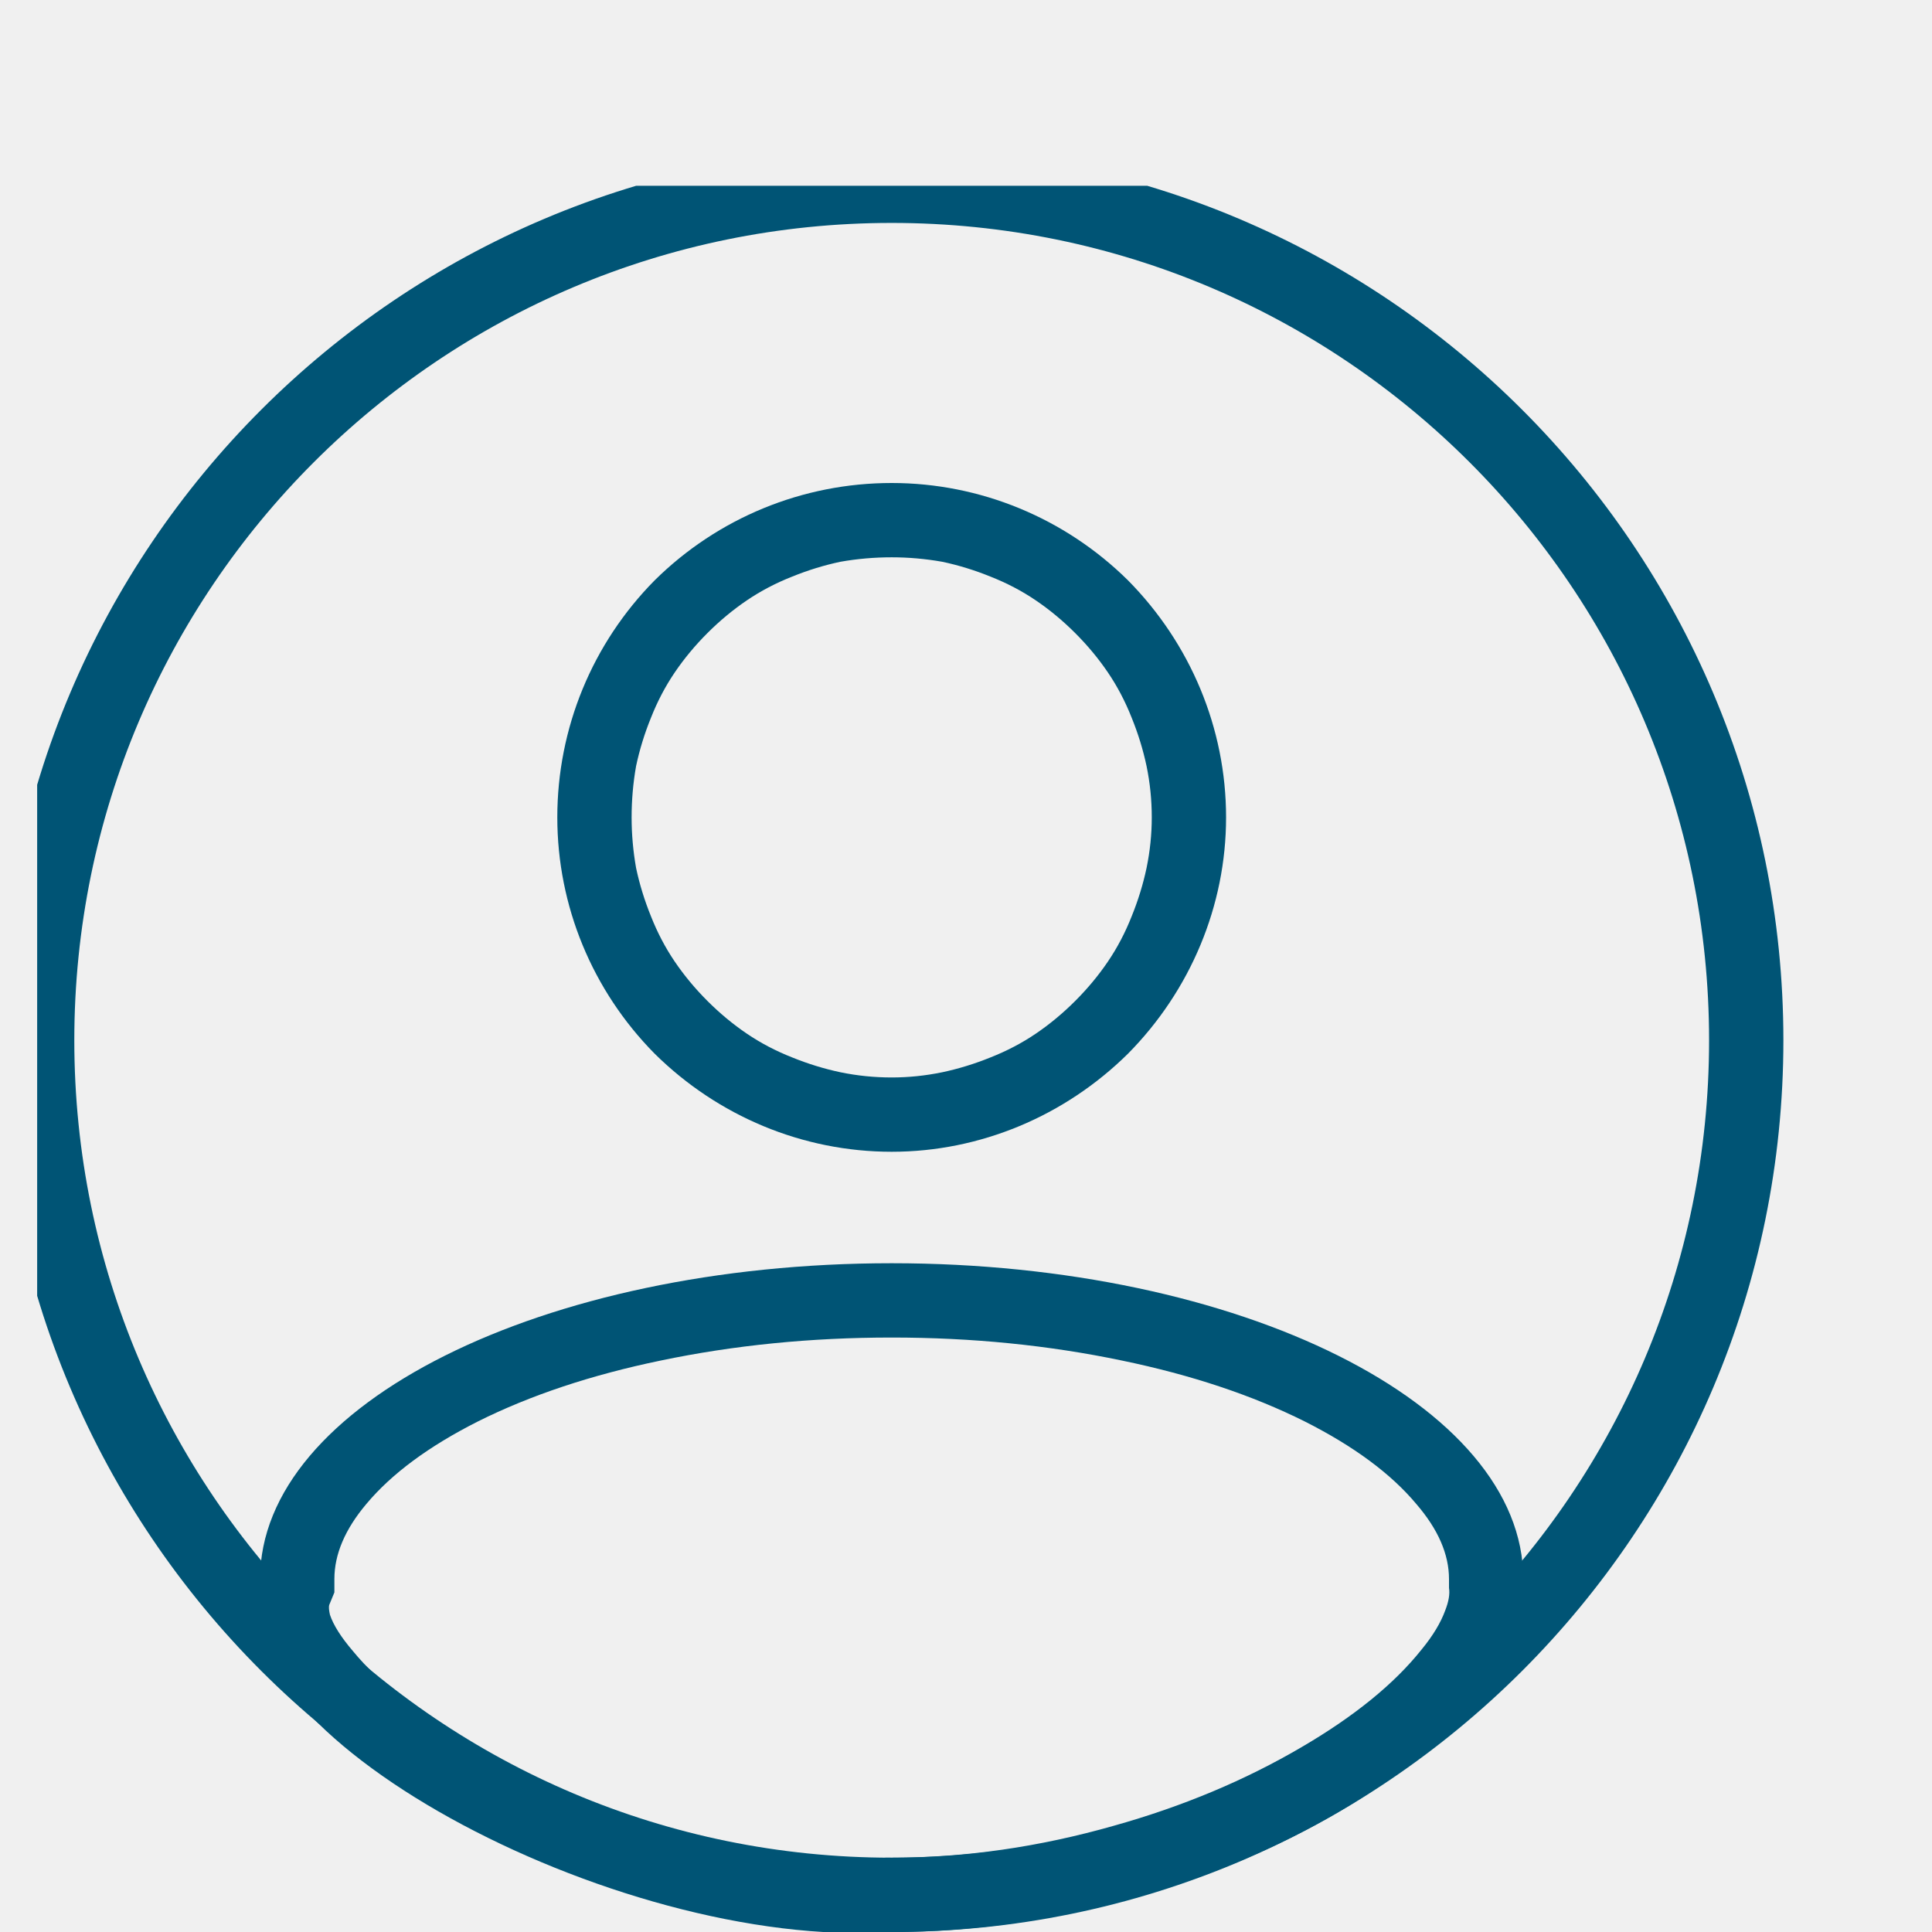
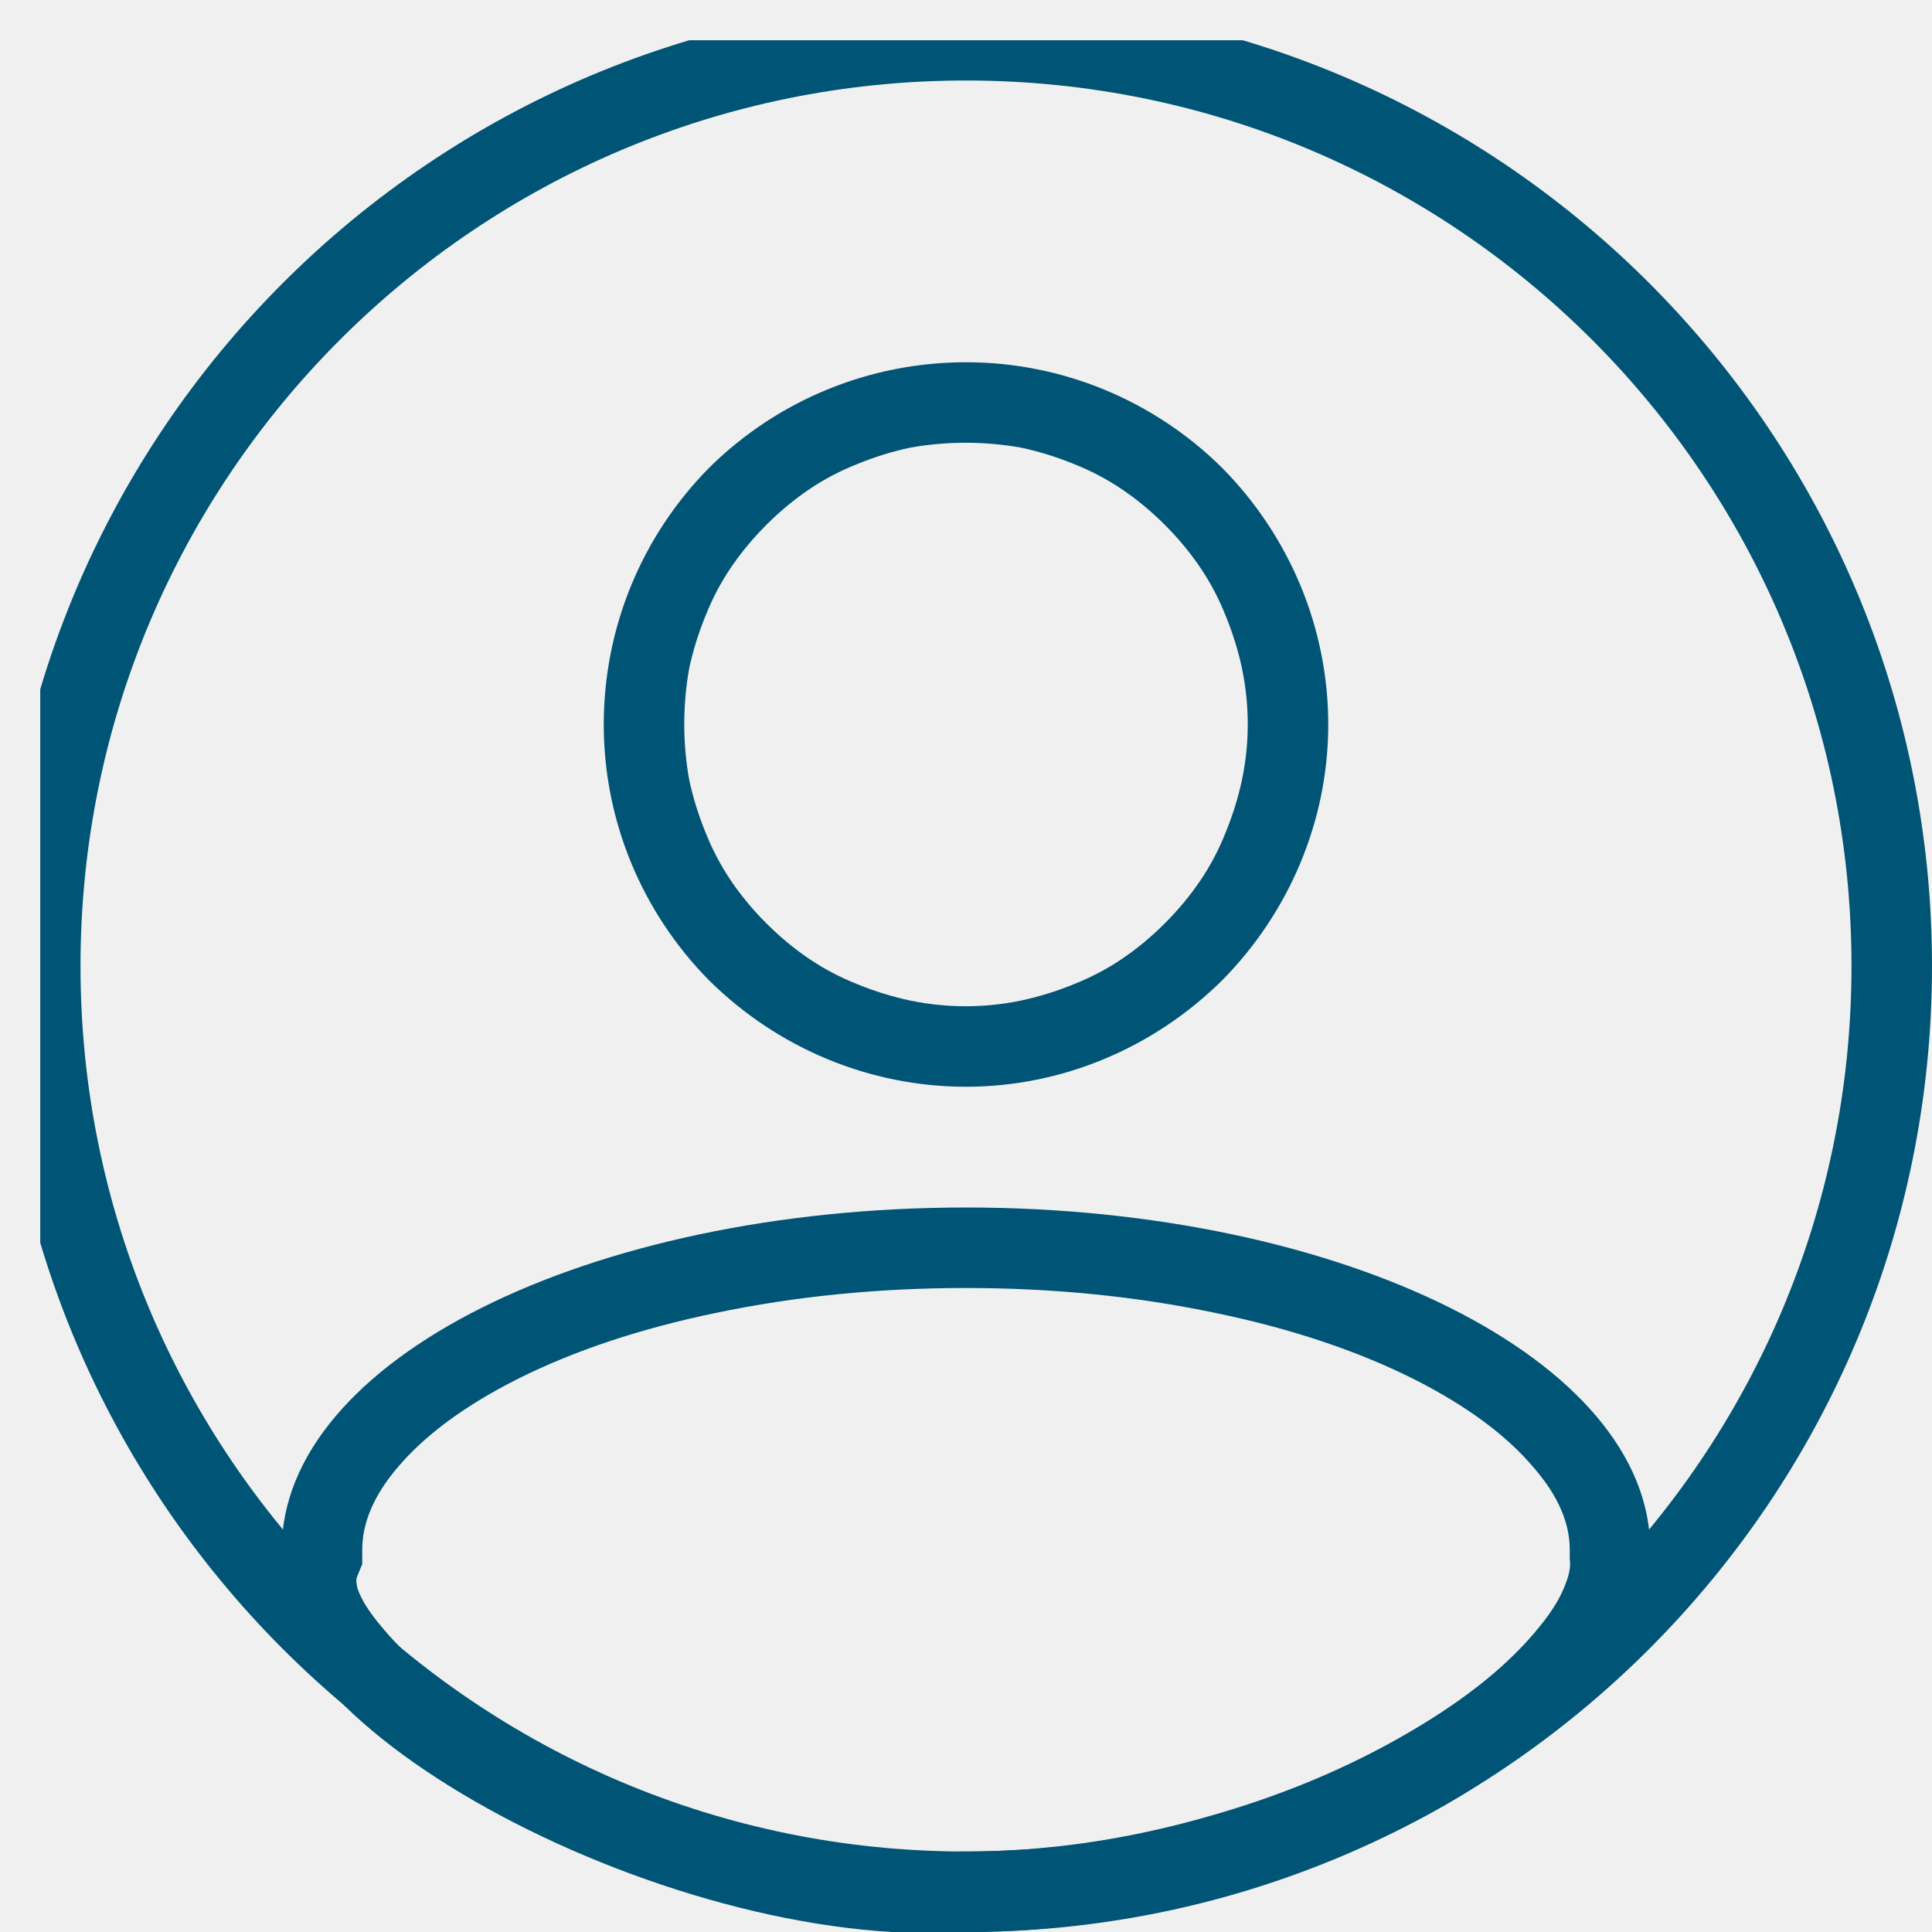
- <svg xmlns="http://www.w3.org/2000/svg" width="23" height="23" viewBox="0 0 26 22" fill="none">
+ <svg xmlns="http://www.w3.org/2000/svg" width="25px" height="25px" viewBox="0 0 24 24" fill="none">
  <defs>
    <clipPath id="clip238_8805">
      <rect id="list / avatar" rx="0" width="24" height="24" transform="translate(0.5 0.5)" fill="white" fill-opacity="0" />
    </clipPath>
  </defs>
  <rect id="icon / avatar" rx="0" width="22" height="22" transform="translate(0.5 0.5)" fill="#FFFFFF" fill-opacity="0" />
  <rect id="list / avatar" rx="0" width="22" height="22" transform="translate(0.5 0.5)" fill="#FFFFFF" fill-opacity="0" />
  <g clip-path="url(#clip238_8805)">
    <path id="Ellipse 5" d="M12 24C16.5 24 20.75 21.25 20.5 19.25C20.5 16.9 16.69 15 12 15C7.3 15 3.5 16.9 3.5 19.25C2.75 21.25 8.25 24.25 12 24ZM11.96 23L11.93 23Q10.74 23.08 9.24 22.67Q7.85 22.3 6.62 21.63Q6.58 21.61 6.54 21.59Q5.94 21.26 5.47 20.9Q5.02 20.55 4.75 20.22Q4.51 19.94 4.44 19.73Q4.42 19.64 4.43 19.6L4.5 19.43L4.5 19.25Q4.5 18.75 4.93 18.24Q5.44 17.63 6.43 17.13Q7.49 16.6 8.89 16.31Q10.37 16 12 16Q13.62 16 15.1 16.31Q16.5 16.6 17.56 17.13Q18.55 17.63 19.06 18.24Q19.5 18.75 19.5 19.25L19.5 19.31L19.5 19.37Q19.52 19.49 19.45 19.67Q19.36 19.92 19.13 20.2Q18.58 20.89 17.52 21.51Q16.38 22.18 14.99 22.57Q13.48 23 12 23L11.96 23Z" fill="#005475" fill-opacity="1" fill-rule="evenodd" />
    <path id="Vector" d="M16.5 9C16.5 10.19 16.02 11.33 15.18 12.18C14.33 13.02 13.19 13.5 12 13.5C10.8 13.5 9.66 13.02 8.81 12.18C7.97 11.33 7.5 10.19 7.5 9C7.5 7.8 7.97 6.66 8.81 5.81C9.66 4.97 10.8 4.5 12 4.5C13.19 4.5 14.33 4.97 15.18 5.81C16.02 6.66 16.5 7.8 16.5 9ZM14.91 10.94Q14.72 11.22 14.47 11.47Q14.22 11.72 13.94 11.91Q13.66 12.1 13.33 12.23Q13.01 12.36 12.68 12.43Q12.34 12.5 12 12.5Q11.65 12.5 11.31 12.43Q10.98 12.36 10.66 12.23Q10.33 12.1 10.05 11.91Q9.77 11.72 9.52 11.47Q9.27 11.22 9.08 10.94Q8.89 10.66 8.76 10.33Q8.63 10.01 8.56 9.68Q8.5 9.34 8.5 9Q8.5 8.65 8.56 8.31Q8.63 7.98 8.76 7.66Q8.89 7.33 9.08 7.05Q9.27 6.77 9.52 6.52Q9.77 6.27 10.05 6.08Q10.33 5.89 10.66 5.76Q10.98 5.63 11.31 5.56Q11.65 5.5 12 5.5Q12.34 5.5 12.68 5.56Q13.01 5.63 13.33 5.76Q13.66 5.89 13.94 6.08Q14.22 6.27 14.47 6.52Q14.72 6.77 14.91 7.05Q15.1 7.33 15.23 7.66Q15.36 7.98 15.43 8.31Q15.5 8.65 15.5 9Q15.5 9.34 15.43 9.68Q15.36 10.01 15.23 10.33Q15.1 10.66 14.91 10.94Z" fill="#005475" fill-opacity="1" fill-rule="evenodd" />
    <circle id="Ellipse 4" cx="12" cy="12" r="11.5" stroke="#005475" stroke-opacity="1" stroke-width="1" />
  </g>
</svg>
